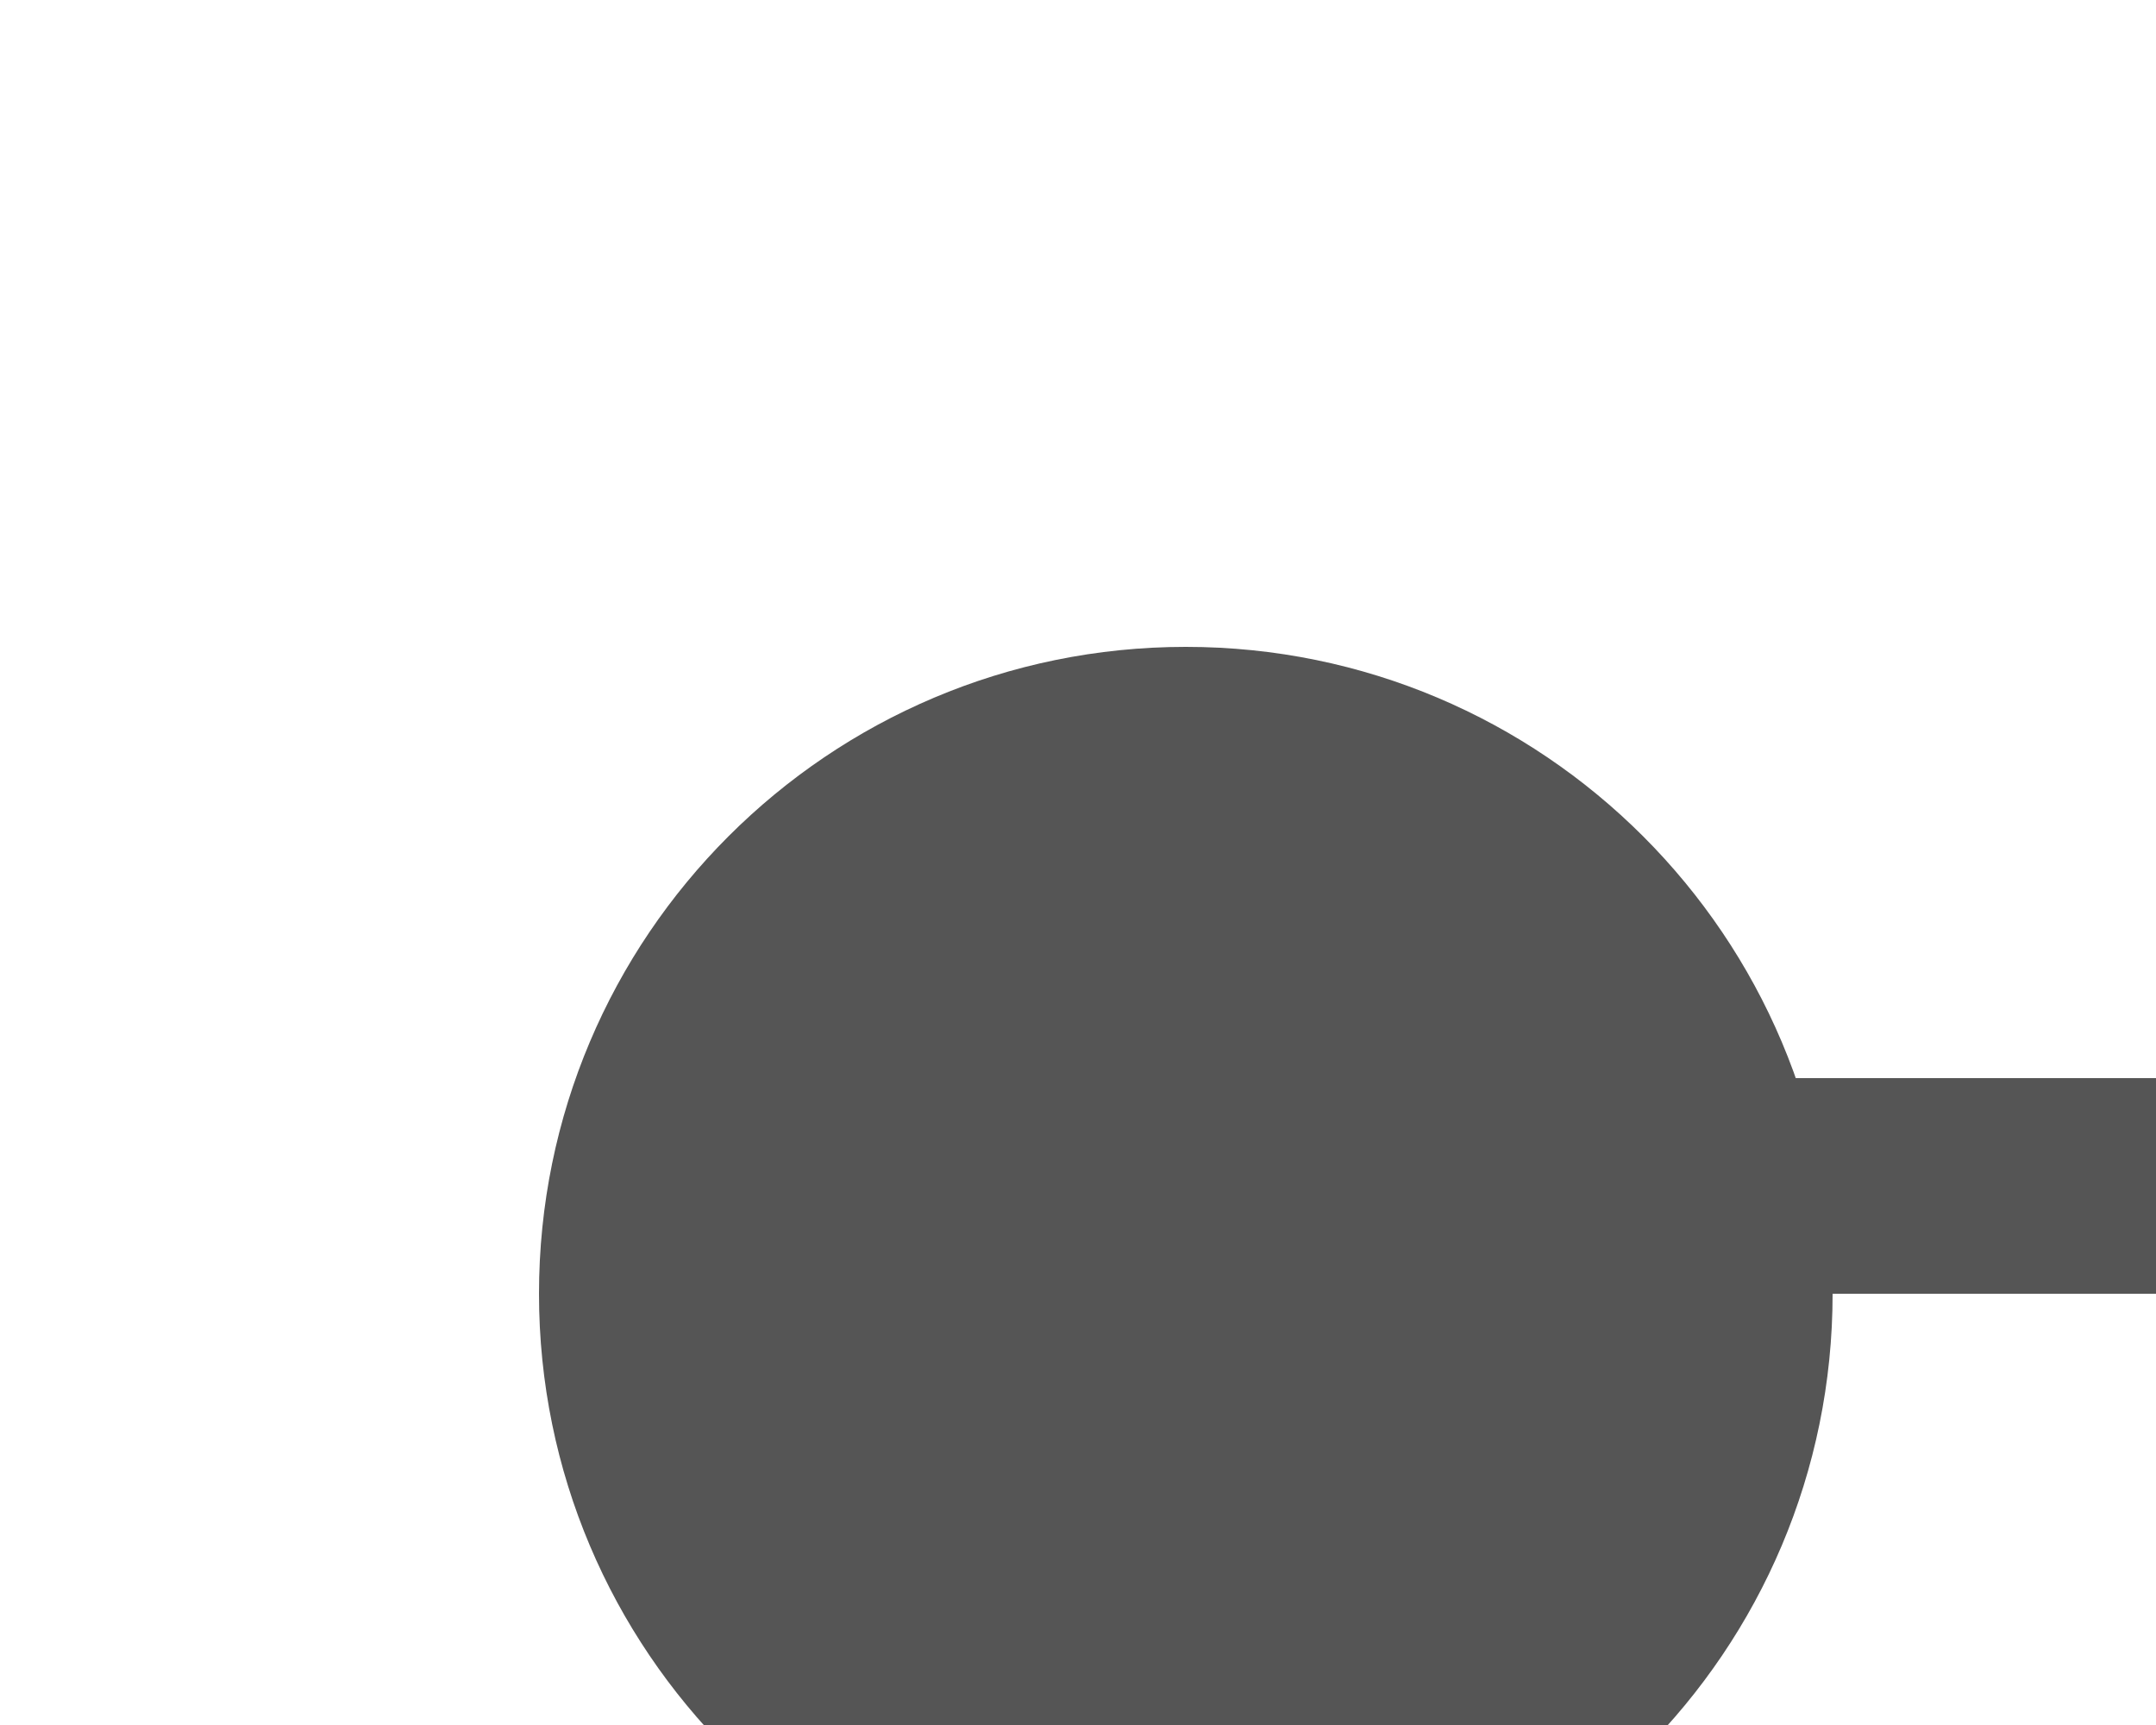
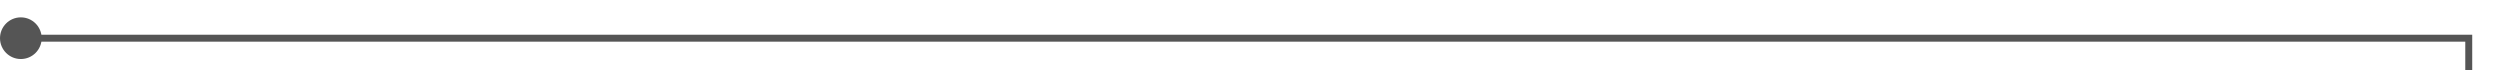
- <svg xmlns="http://www.w3.org/2000/svg" version="1.1" width="10px" height="8px" preserveAspectRatio="xMinYMid meet" viewBox="1640 271  10 6">
-   <path d="M 1645.5 278  L 1645.5 275.5  L 1908.5 275.5  L 1908.5 484.5  L 1957.5 484.5  " stroke-width="1" stroke="#555555" fill="none" />
-   <path d="M 1645.5 273  A 3 3 0 0 0 1642.5 276 A 3 3 0 0 0 1645.5 279 A 3 3 0 0 0 1648.5 276 A 3 3 0 0 0 1645.5 273 Z " fill-rule="nonzero" fill="#555555" stroke="none" />
+ <svg xmlns="http://www.w3.org/2000/svg" version="1.1" width="360px" height="10px" preserveAspectRatio="xMinYMid meet" viewBox="1125 276  360 8">
+   <path d="M 1126 280.5  L 1480.5 280.5  L 1480.5 370.5  L 1490.5 370.5  " stroke-width="1" stroke="#555555" fill="none" />
+   <path d="M 1128 277.5  A 3 3 0 0 0 1125 280.5 A 3 3 0 0 0 1128 283.5 A 3 3 0 0 0 1131 280.5 A 3 3 0 0 0 1128 277.5 Z " fill-rule="nonzero" fill="#555555" stroke="none" />
</svg>
